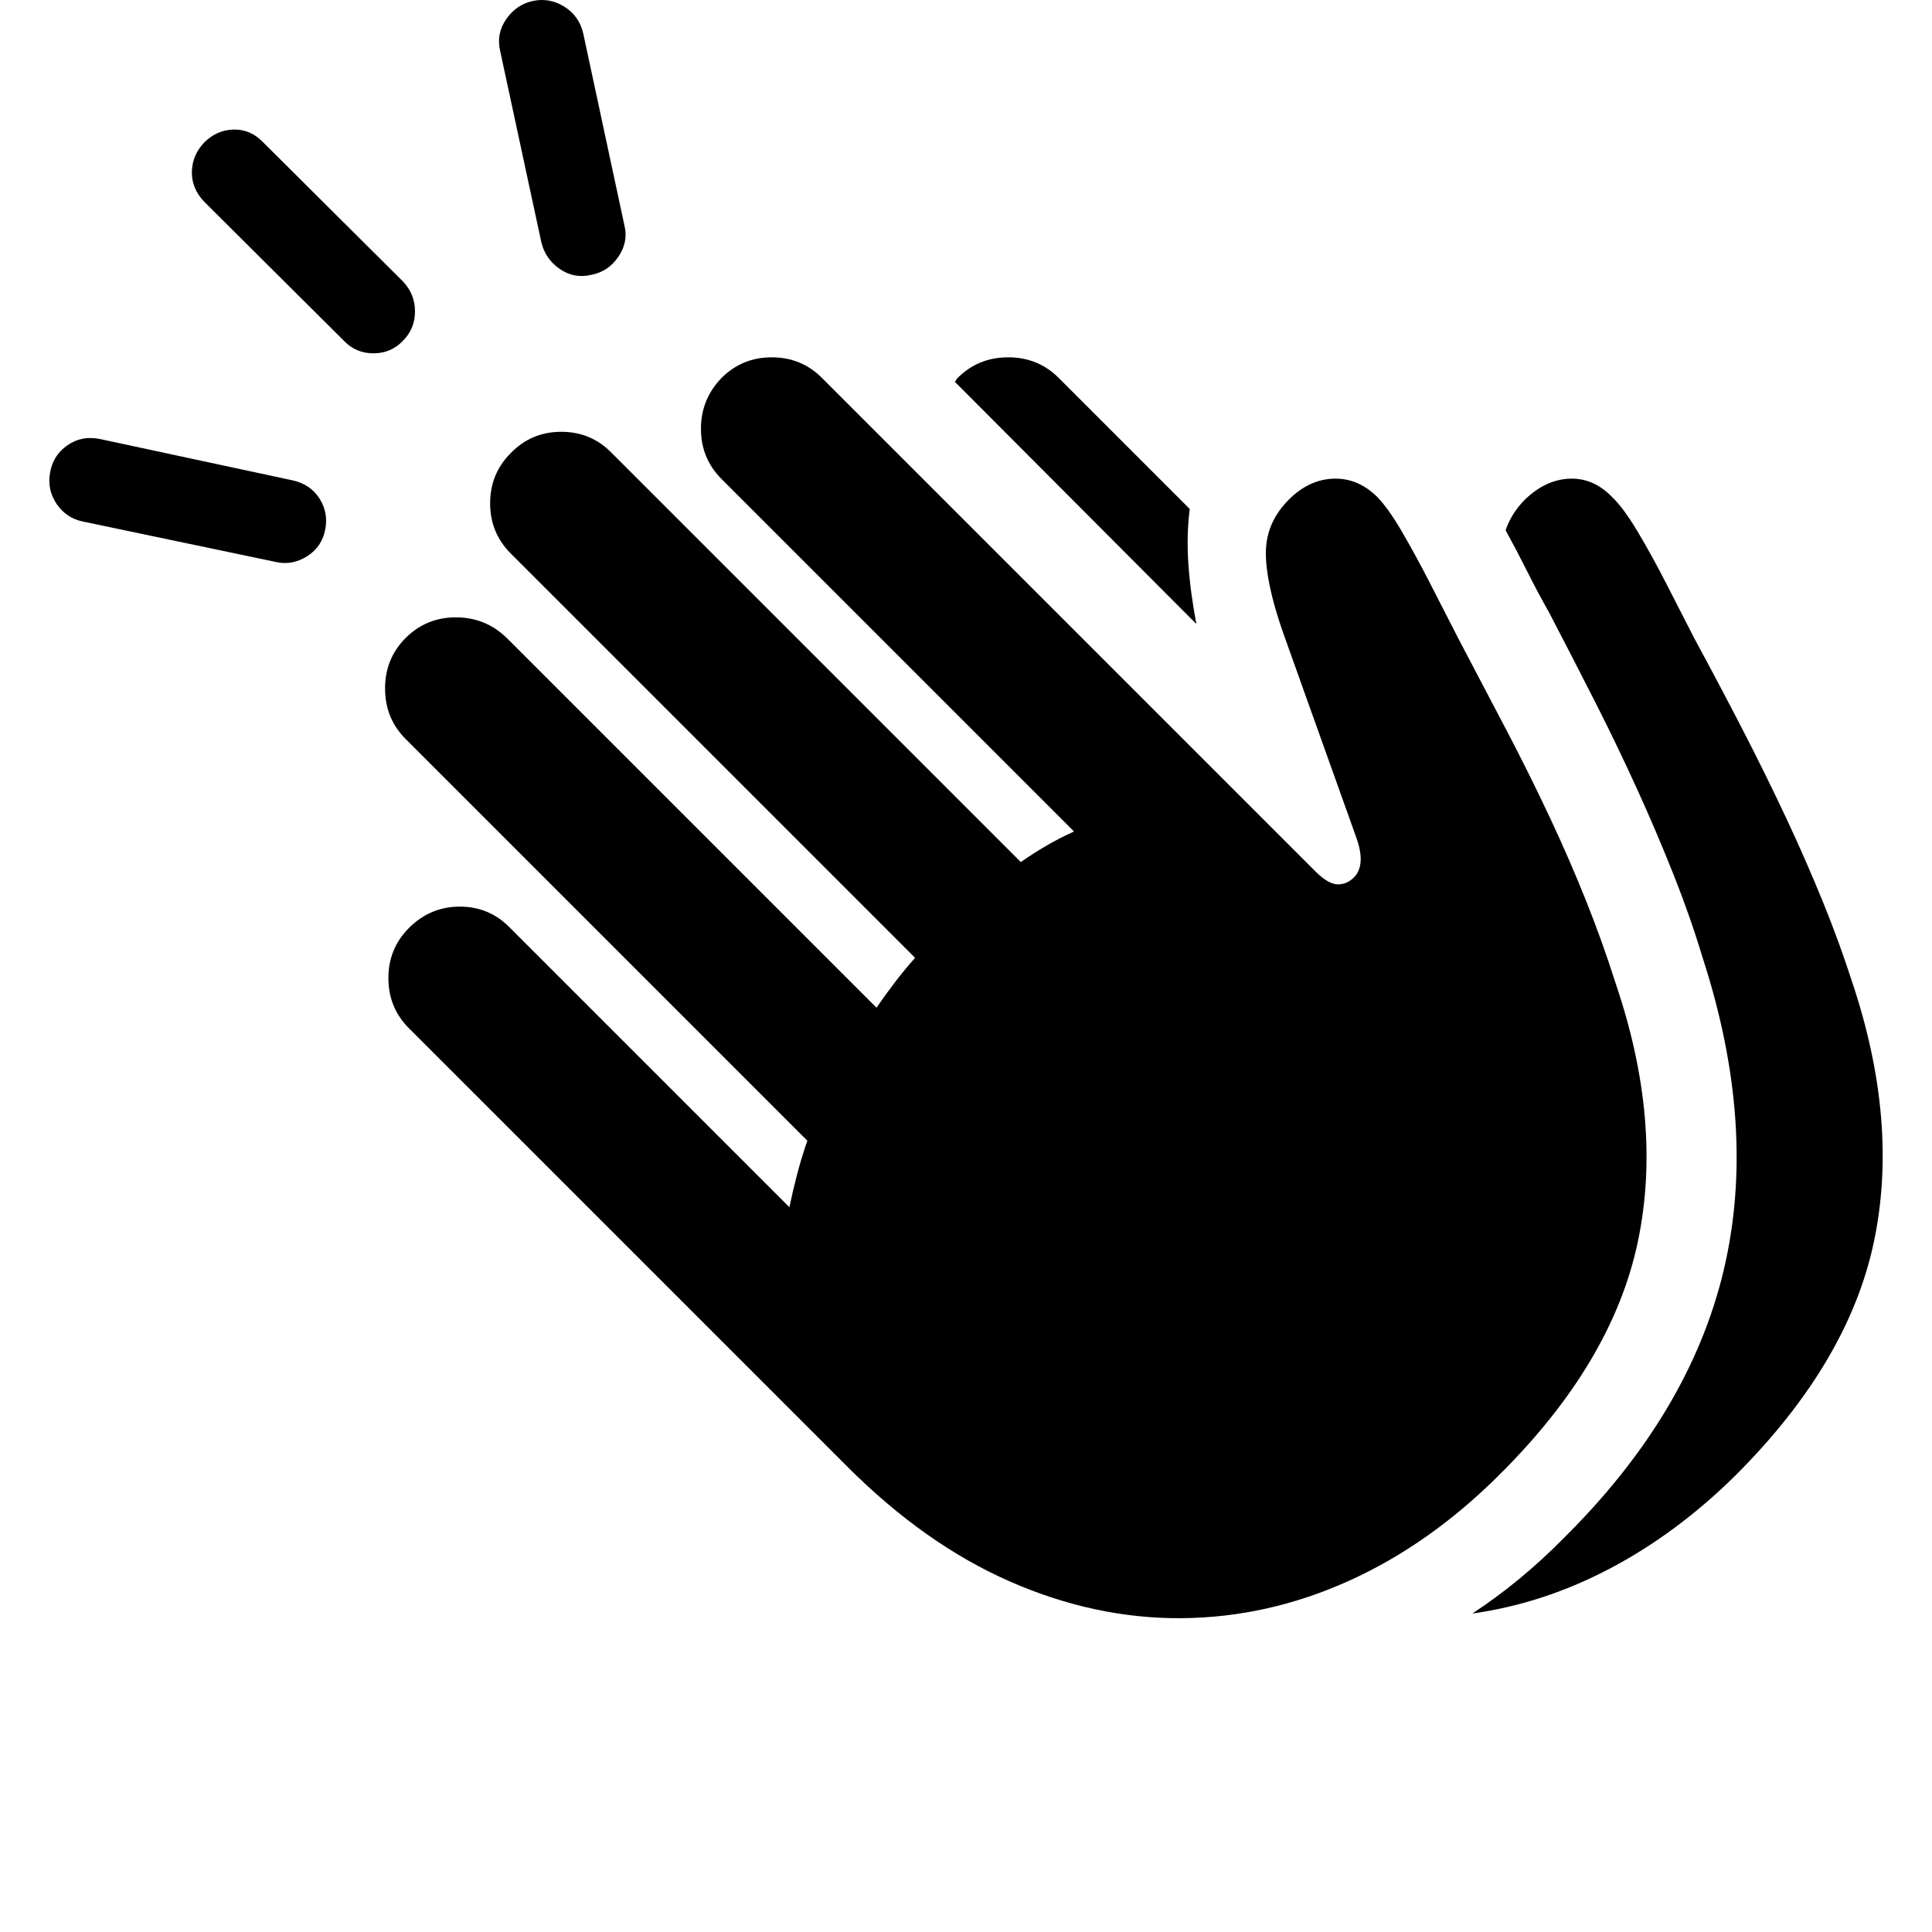
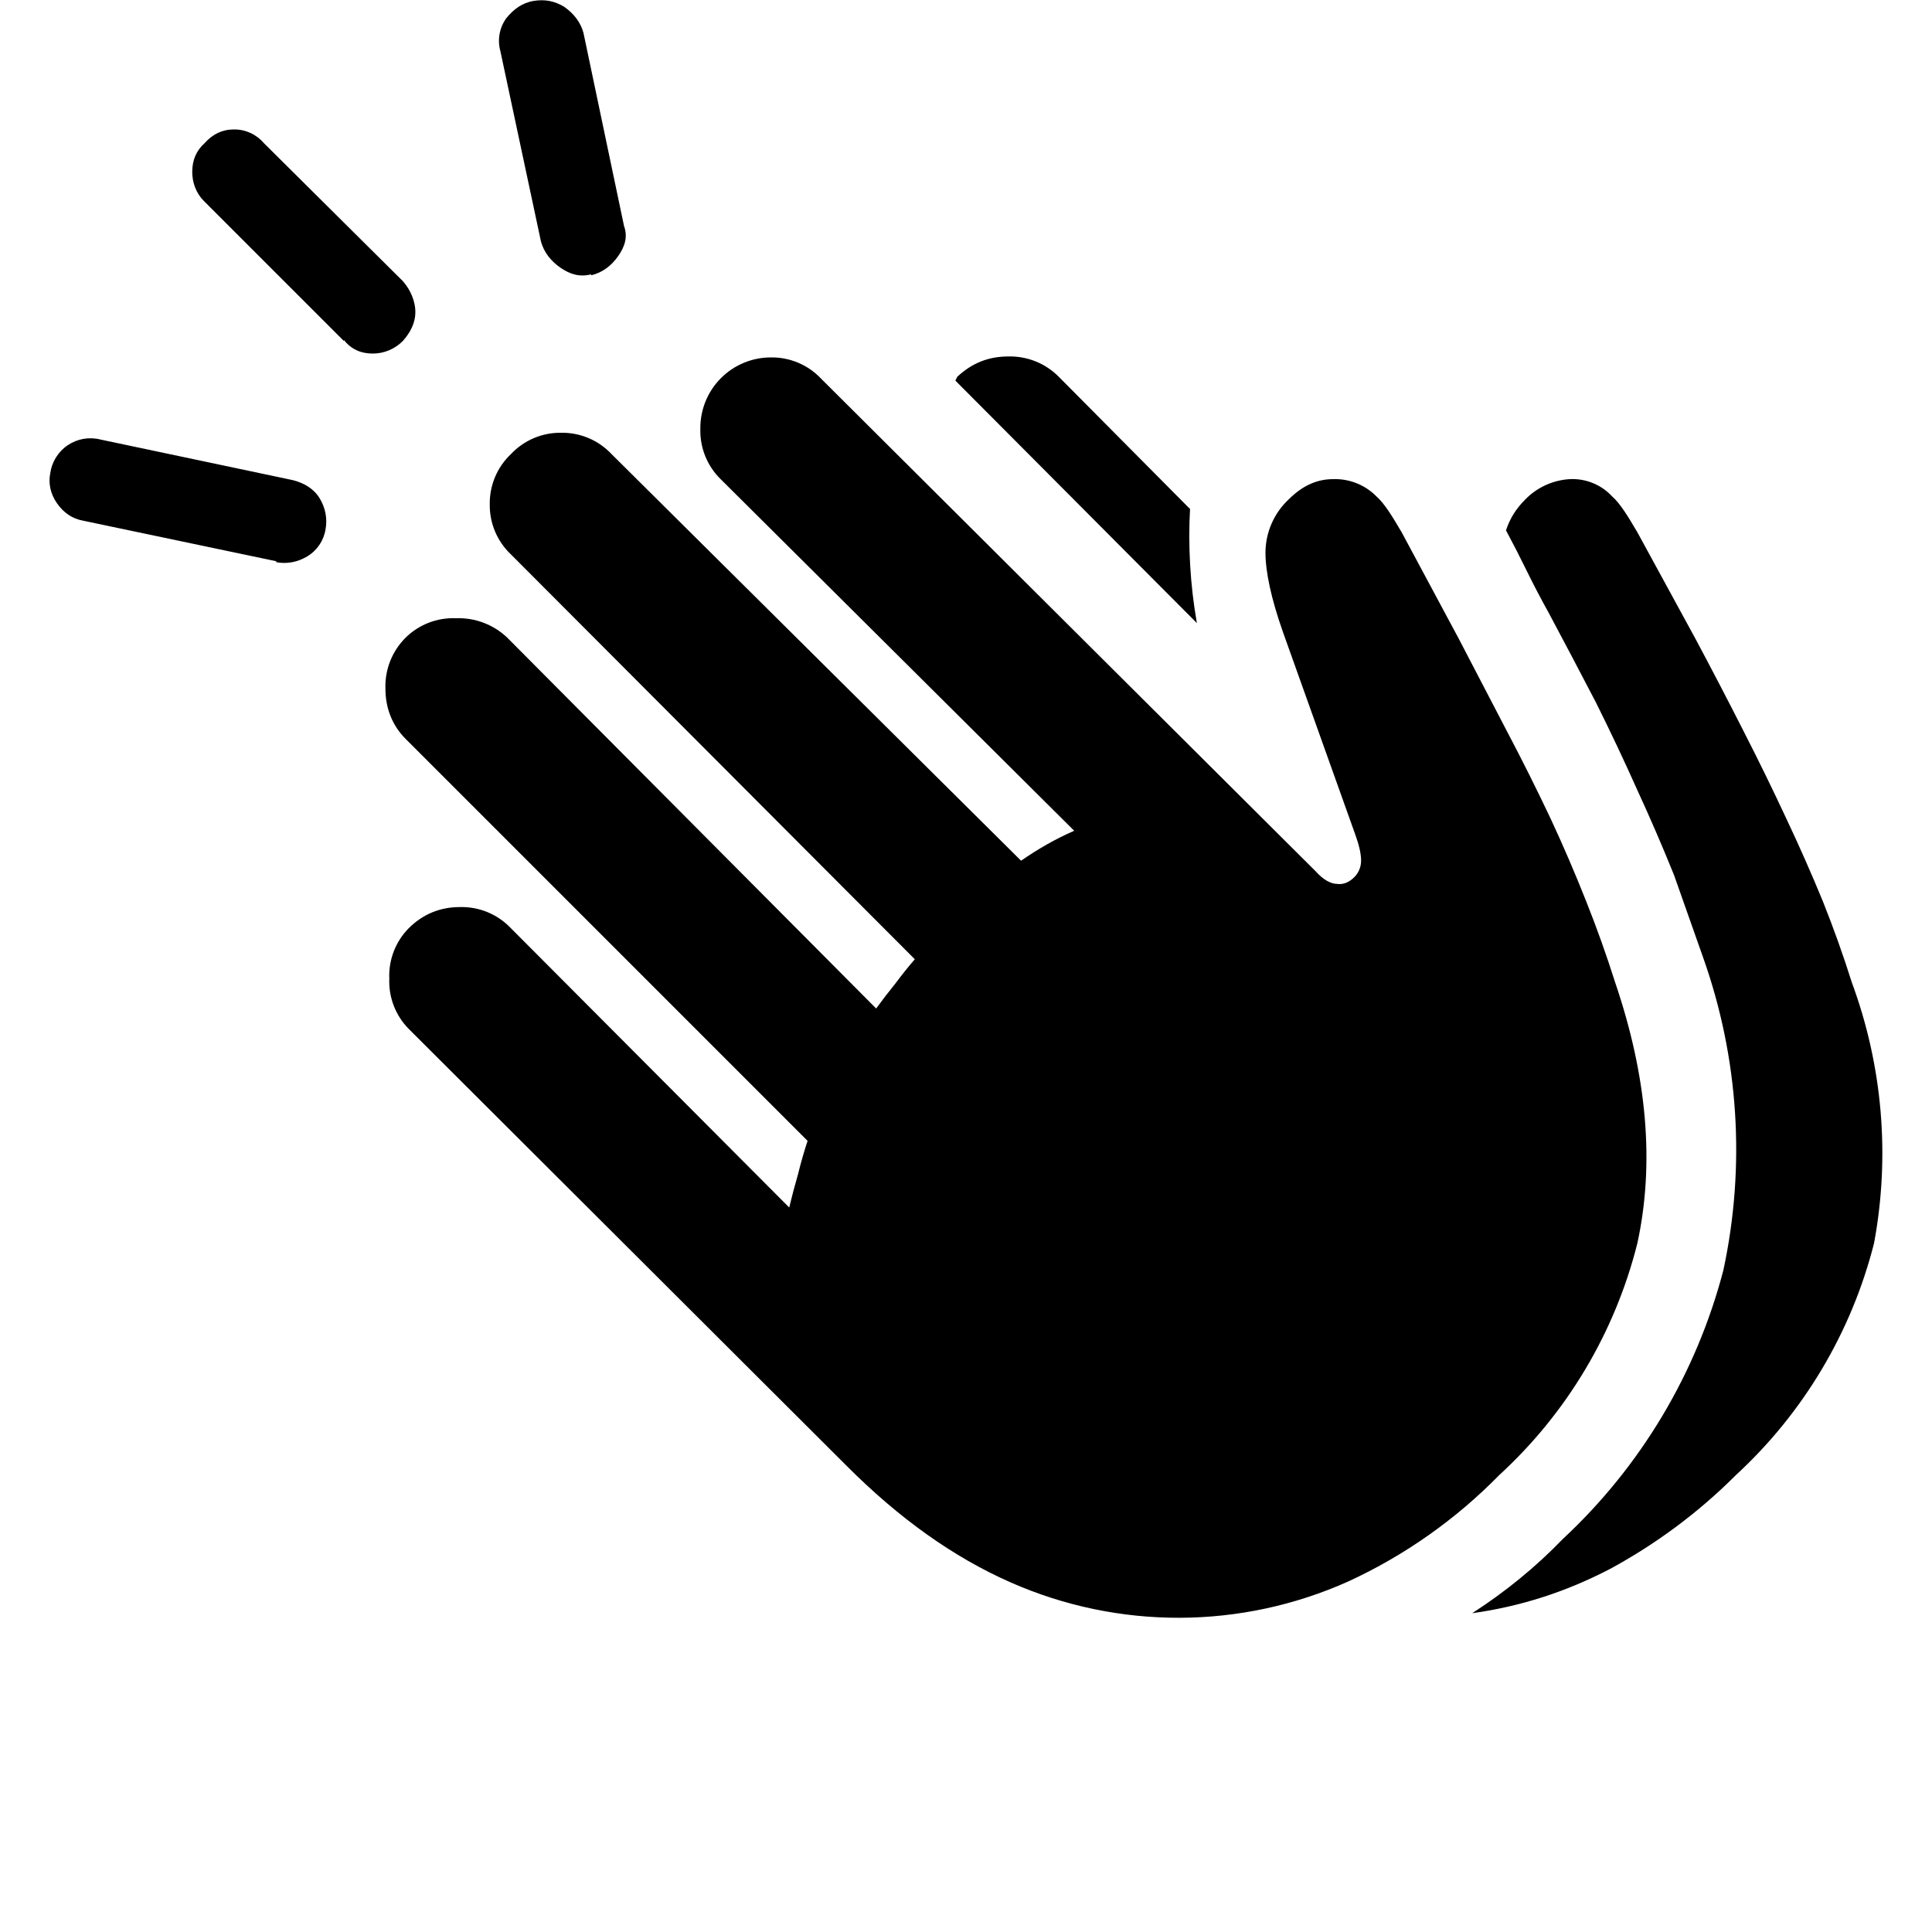
<svg xmlns="http://www.w3.org/2000/svg" viewBox="0 0 200 200" xml:space="preserve" style="fill-rule:evenodd;clip-rule:evenodd;stroke-linejoin:round;stroke-miterlimit:2">
-   <path d="M76.318 51.855c2.344.489 4.59.049 6.739-1.318 2.148-1.367 3.466-3.32 3.955-5.859.488-2.442.073-4.712-1.245-6.812-1.319-2.099-3.296-3.442-5.933-4.028L37.5 24.756c-2.734-.586-5.176-.122-7.324 1.391-2.149 1.514-3.418 3.589-3.809 6.226-.39 2.441.122 4.688 1.538 6.738 1.416 2.051 3.345 3.321 5.786 3.809l42.627 8.935ZM91.113 3.076c1.758 1.856 3.931 2.783 6.519 2.783s4.761-.927 6.518-2.783c1.758-1.758 2.637-3.906 2.637-6.445s-.879-4.736-2.637-6.592L73.389-40.576c-1.856-1.953-4.029-2.905-6.519-2.857-2.49.049-4.663 1.001-6.518 2.857-1.758 1.855-2.662 4.004-2.71 6.445-.049 2.442.854 4.639 2.71 6.592L91.113 3.076Zm54.492-14.502c2.54-.488 4.541-1.831 6.006-4.028 1.465-2.197 1.905-4.468 1.319-6.812L143.848-64.6c-.586-2.539-1.953-4.492-4.102-5.859-2.148-1.367-4.443-1.807-6.885-1.318-2.441.488-4.419 1.806-5.932 3.955-1.514 2.148-1.978 4.492-1.392 7.031l9.082 42.187c.586 2.442 1.929 4.395 4.028 5.86 2.1 1.465 4.419 1.904 6.958 1.318Zm56.397 262.5c11.426 11.426 23.389 19.873 35.889 25.342 12.5 5.469 25.073 8.154 37.719 8.057 12.647-.098 24.927-2.832 36.841-8.203 11.914-5.372 22.998-13.184 33.252-23.438 16.504-16.406 26.636-33.423 30.396-51.05 3.759-17.627 2.124-36.743-4.908-57.348a260.535 260.535 0 0 0-6.372-17.798 337.862 337.862 0 0 0-7.983-18.384 497.608 497.608 0 0 0-9.522-19.189 5420.265 5420.265 0 0 0-10.693-20.362c-1.953-3.808-4.004-7.812-6.152-12.012-2.149-4.199-4.248-8.056-6.299-11.572-2.051-3.515-3.906-6.103-5.566-7.763-2.833-2.735-6.031-4.029-9.595-3.882-3.565.146-6.812 1.684-9.741 4.614-3.321 3.32-5.005 7.178-5.054 11.572-.049 4.395 1.196 10.254 3.735 17.578l15.967 44.678c.879 2.344 1.27 4.273 1.172 5.786-.098 1.514-.586 2.71-1.465 3.589-1.074 1.074-2.295 1.587-3.662 1.538-1.367-.049-2.979-1.001-4.834-2.856L196.436 11.279c-3.028-3.027-6.714-4.541-11.06-4.541s-8.032 1.514-11.06 4.541c-3.027 3.125-4.541 6.861-4.541 11.206 0 4.346 1.514 8.033 4.541 11.06l77.637 77.637a66.57 66.57 0 0 0-5.859 3.003 78.458 78.458 0 0 0-5.86 3.735l-90.088-90.088c-3.027-3.125-6.738-4.687-11.132-4.687-4.395 0-8.106 1.562-11.133 4.687-3.027 3.027-4.541 6.714-4.541 11.06 0 4.345 1.514 8.032 4.541 11.059l89.062 89.063a93.658 93.658 0 0 0-4.467 5.42 133.08 133.08 0 0 0-4.029 5.566l-81.445-81.445c-3.125-3.028-6.86-4.541-11.206-4.541-4.346 0-8.032 1.513-11.06 4.541-3.027 3.027-4.541 6.738-4.541 11.133 0 4.394 1.514 8.105 4.541 11.132l88.477 88.477a99.04 99.04 0 0 0-2.271 7.471 151.267 151.267 0 0 0-1.684 7.177l-61.524-61.523c-3.027-3.125-6.713-4.688-11.059-4.688-4.346 0-8.081 1.563-11.206 4.688-3.028 3.027-4.541 6.714-4.541 11.059 0 4.346 1.513 8.033 4.541 11.06l96.533 96.533Zm75.439-210.937-28.857-28.858c-3.027-3.027-6.738-4.541-11.133-4.541-4.394 0-8.105 1.514-11.133 4.541-.195.196-.39.489-.586.879l53.174 53.321c-.879-4.59-1.465-8.985-1.758-13.184-.293-4.199-.195-8.252.293-12.158Zm120.264 212.842c16.504-16.504 26.636-33.57 30.396-51.197 3.759-17.627 2.172-36.792-4.761-57.495a252.68 252.68 0 0 0-6.445-17.651 384.753 384.753 0 0 0-8.057-18.384 575.645 575.645 0 0 0-9.448-19.189 1098.99 1098.99 0 0 0-10.767-20.362c-1.953-3.808-4.004-7.812-6.152-12.012-2.149-4.199-4.273-8.056-6.372-11.572-2.1-3.515-3.98-6.054-5.64-7.617-2.734-2.832-5.859-4.175-9.375-4.028-3.516.146-6.787 1.684-9.814 4.614-1.954 1.953-3.37 4.199-4.249 6.738a268.36 268.36 0 0 1 4.761 9.082 195.381 195.381 0 0 0 4.761 8.936 1967.92 1967.92 0 0 1 10.254 19.922 493.341 493.341 0 0 1 9.302 19.336 422.14 422.14 0 0 1 7.983 18.75c2.441 6.152 4.541 12.158 6.299 18.017 8.105 24.903 9.668 47.876 4.687 68.921-4.98 21.045-16.748 40.747-35.302 59.107-6.25 6.347-12.94 11.865-20.069 16.552 10.449-1.465 20.581-4.785 30.396-9.961 9.814-5.175 19.018-12.011 27.612-20.507Z" style="fill-rule:nonzero" transform="matrix(.46996 0 0 .46996 -7.226 33.823)" />
+   <path d="M28.6 58.2c1.1.2 2.2 0 3.2-.6a4 4 0 0 0 1.9-2.8c.2-1.1 0-2.2-.6-3.2s-1.6-1.6-2.8-1.9l-19.9-4.2A4.2 4.2 0 0 0 5.2 49c-.2 1 0 2.1.7 3.1s1.6 1.6 2.7 1.8l20 4.2Zm7-23c.8 1 1.8 1.4 3 1.4s2.3-.5 3.1-1.3c.8-.9 1.3-1.9 1.3-3s-.5-2.3-1.3-3.2L27.3 14.8a4 4 0 0 0-3.1-1.4c-1.2 0-2.2.5-3 1.4-.9.8-1.3 1.8-1.3 3 0 1.1.4 2.2 1.2 3l14.5 14.5Zm25.6-6.7c1.2-.3 2.1-1 2.8-2 .7-1 1-2 .6-3.1l-4.2-20c-.3-1.1-1-2-2-2.7-1-.6-2-.8-3.2-.6-1.1.2-2 .8-2.8 1.8a4 4 0 0 0-.6 3.4L56 25c.3 1.1 1 2 2 2.7 1 .7 2 1 3.2.7Zm26.5 123.3c5.4 5.4 11 9.4 16.9 12a43 43 0 0 0 35-.1 52.8 52.8 0 0 0 15.6-11 48.6 48.6 0 0 0 14.3-24c1.8-8.3 1-17.3-2.3-27a122.4 122.4 0 0 0-3-8.4 158.8 158.8 0 0 0-3.7-8.6 233.9 233.9 0 0 0-4.5-9 2547.3 2547.3 0 0 0-5-9.6 5557.7 5557.7 0 0 1-5.9-11c-1-1.7-1.8-3-2.6-3.7a6 6 0 0 0-4.5-1.8c-1.7 0-3.2.7-4.6 2.1a7.6 7.6 0 0 0-2.4 5.5c0 2 .6 4.8 1.8 8.2l7.5 21c.4 1.1.6 2 .6 2.7 0 .7-.3 1.3-.7 1.7-.5.5-1.1.8-1.8.7-.6 0-1.4-.4-2.2-1.3L85 39.2a7 7 0 0 0-5.2-2.2 7.3 7.3 0 0 0-7.3 7.4 7 7 0 0 0 2.1 5.2L111.2 86a31.3 31.3 0 0 0-2.8 1.4 36.9 36.9 0 0 0-2.7 1.7L63.3 47a7 7 0 0 0-5.2-2.2 7 7 0 0 0-5.2 2.2 7 7 0 0 0-2.2 5.2 7 7 0 0 0 2.2 5.2l41.8 41.9a44 44 0 0 0-2 2.5 62.5 62.5 0 0 0-2 2.6L52.5 66a7.3 7.3 0 0 0-5.3-2 7 7 0 0 0-5.2 2 7.1 7.1 0 0 0-2.1 5.3c0 2 .7 3.8 2.1 5.2l41.6 41.6a46.5 46.5 0 0 0-1 3.5 71 71 0 0 0-.9 3.4L52.8 96a7 7 0 0 0-5.2-2.1c-2 0-3.8.7-5.3 2.2a7 7 0 0 0-2 5.2 7 7 0 0 0 2 5.2l45.4 45.3Zm35.5-99.1L109.6 39a7.1 7.1 0 0 0-5.2-2.1c-2.1 0-3.8.7-5.3 2.1l-.2.4 25 25.1a52.4 52.4 0 0 1-.7-12Zm56.5 100a49 49 0 0 0 14.3-24 51 51 0 0 0-2.3-27 118.7 118.7 0 0 0-3-8.4 180.8 180.8 0 0 0-3.8-8.6 270.5 270.5 0 0 0-4.4-9 516.5 516.5 0 0 0-5-9.6 5557.7 5557.7 0 0 1-6-11c-1-1.7-1.8-3-2.6-3.7a5.6 5.6 0 0 0-4.4-1.8 7 7 0 0 0-4.6 2.1c-1 1-1.6 2-2 3.2a126.1 126.1 0 0 1 2.2 4.3 91.8 91.8 0 0 0 2.2 4.2 924.8 924.8 0 0 1 4.9 9.3 231.9 231.9 0 0 1 4.3 9.1 198.4 198.4 0 0 1 3.8 8.8l3 8.5a59.4 59.4 0 0 1 2.1 32.4 58 58 0 0 1-16.6 27.8c-2.9 3-6 5.5-9.4 7.7 5-.7 9.7-2.2 14.3-4.6 4.6-2.5 9-5.7 13-9.7Z" />
</svg>
